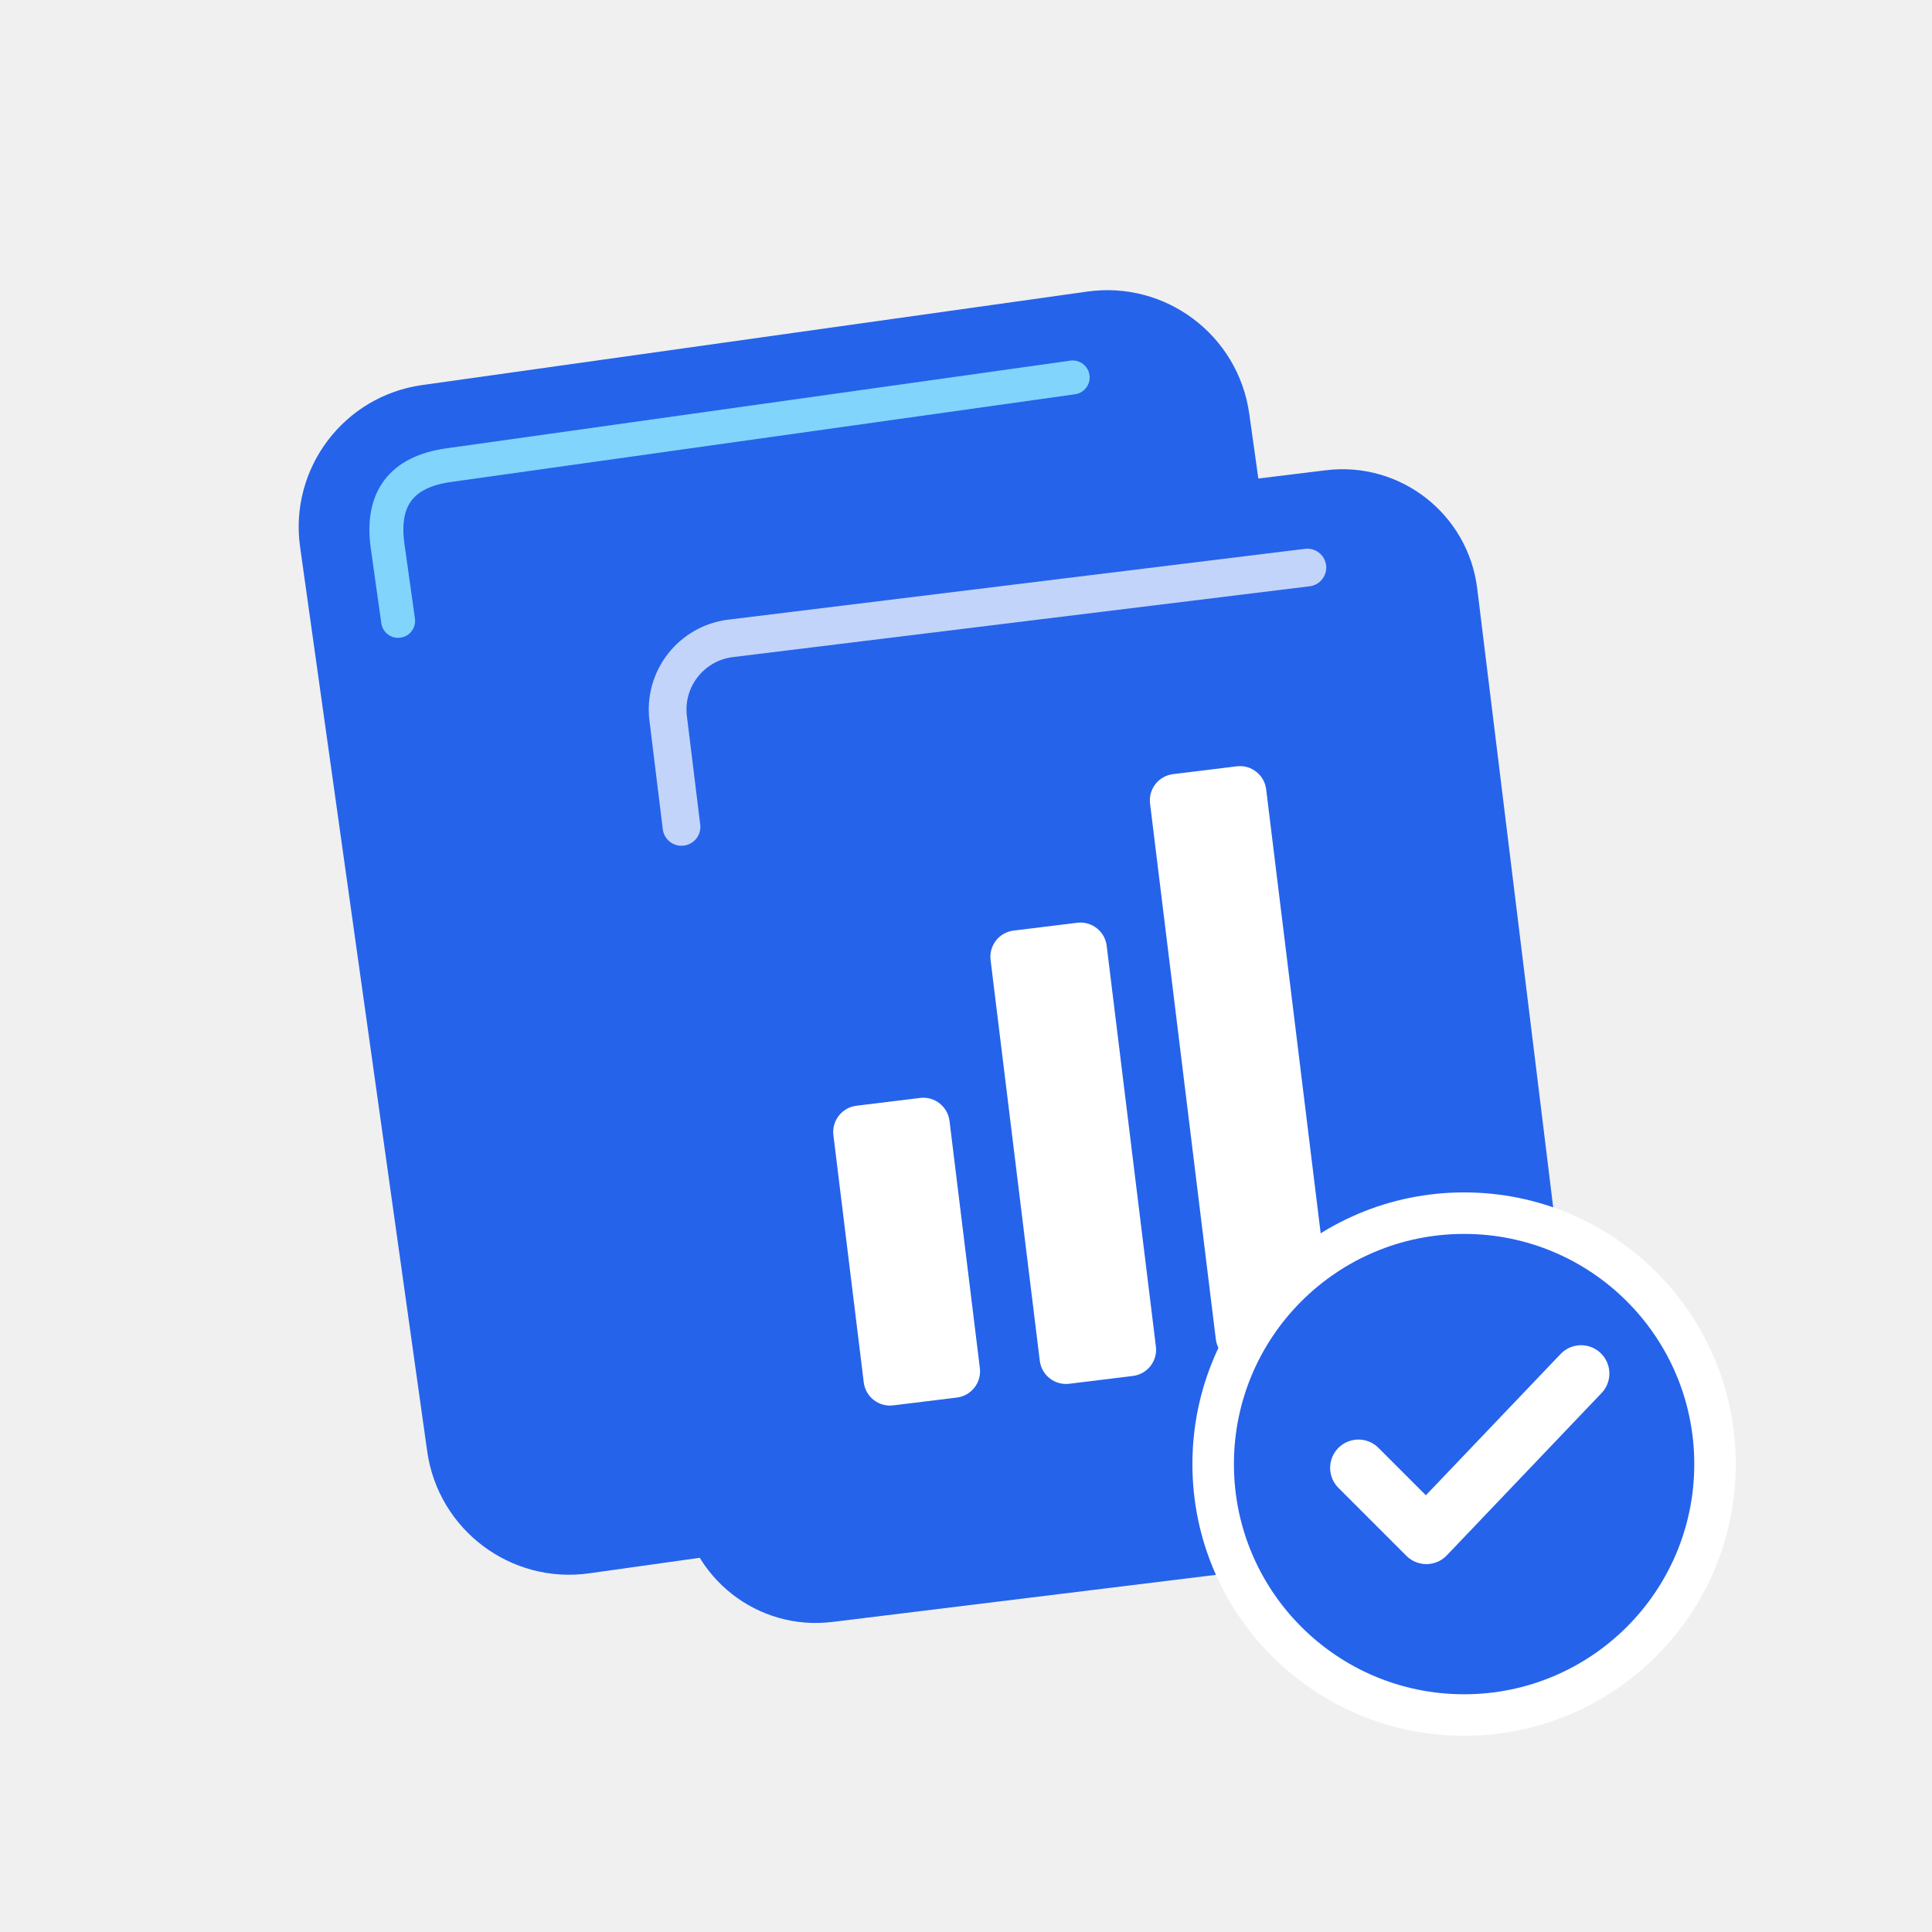
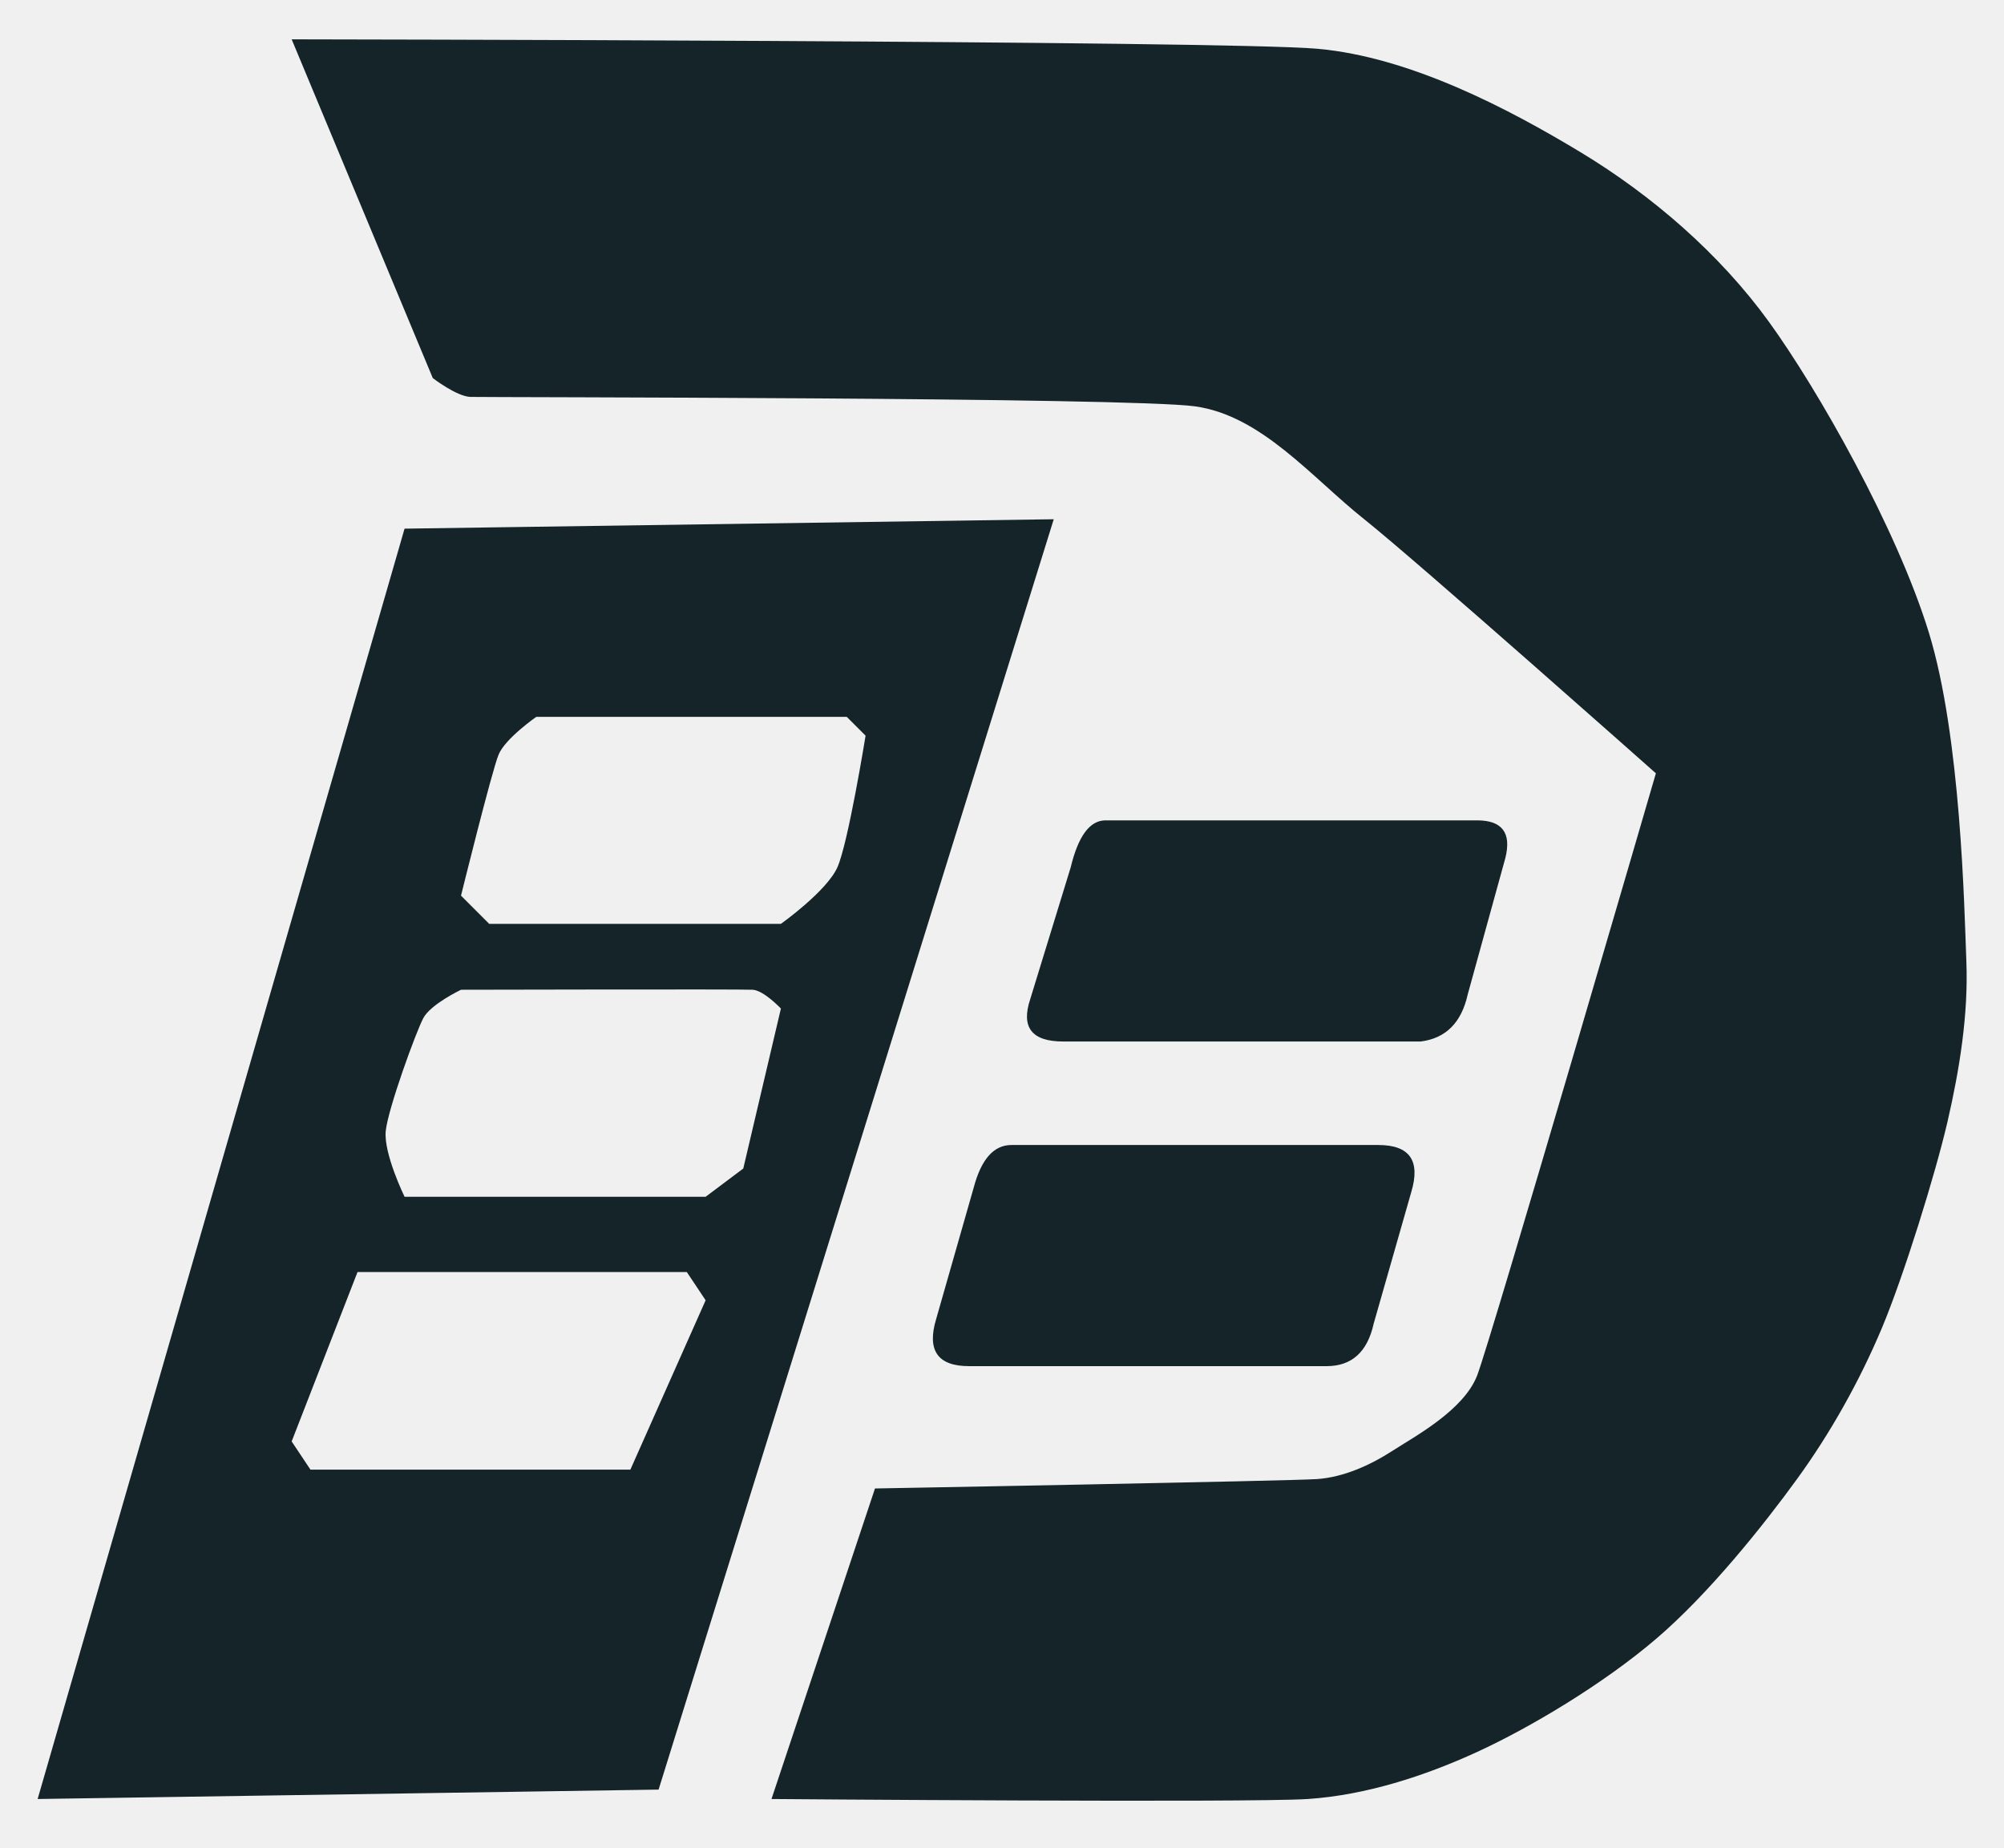
- <svg xmlns="http://www.w3.org/2000/svg" width="512" height="512" viewBox="0 0 512 512">
-   <defs>
-     <linearGradient id="brandBlue" x1="0" y1="0" x2="1" y2="1">
-       <stop stop-color="#3B82F6" />
-       <stop offset="1" stop-color="#1850EB" />
-     </linearGradient>
-     <linearGradient id="cyanLayer" x1="0" y1="0" x2="1" y2="1">
-       <stop stop-color="#34DBF2" />
-       <stop offset="1" stop-color="#029BDB" />
-     </linearGradient>
-     <linearGradient id="purpleLayer" x1="0" y1="0" x2="1" y2="1">
-       <stop stop-color="#A18AFF" />
-       <stop offset="1" stop-color="#6E46ED" />
-     </linearGradient>
-     <linearGradient id="appBlue" x1="0" y1="0" x2="1" y2="1">
-       <stop stop-color="#428DFF" />
-       <stop offset=".55" stop-color="#2563EB" />
-       <stop offset="1" stop-color="#153EC5" />
-     </linearGradient>
-     <linearGradient id="tileBg" x1="0" y1="0" x2="1" y2="1">
-       <stop stop-color="#FFFFFF" />
-       <stop offset="1" stop-color="#F3F6FD" />
-     </linearGradient>
-     <linearGradient id="lightBlue" x1="0" y1="0" x2="1" y2="1">
-       <stop stop-color="#5CA6FF" />
-       <stop offset="1" stop-color="#2563EB" />
-     </linearGradient>
-   </defs>
-   <g>
-     <g transform="rotate(-8 228 217)">
-       <rect x="91" y="87" width="254" height="318" rx="38" fill="#2563EB" />
-       <path d="M114 148v-20q0-19 19-19h167" stroke="#99F0FF" stroke-width="9" opacity=".8" fill="none" stroke-linecap="round" />
-     </g>
-     <g transform="rotate(-7 282 249)">
-       <rect x="163" y="134" width="239" height="287" rx="36" fill="#2563EB" />
-       <path d="M185 207v-29a19 19 0 0 1 19-19h154" fill="none" stroke="#FFFFFF" stroke-opacity=".72" stroke-width="10" stroke-linecap="round" />
-       <rect x="215" y="286" width="31" height="80" rx="7" fill="white" />
-       <rect x="262" y="245" width="31" height="121" rx="7" fill="white" />
-       <rect x="309" y="209" width="31" height="157" rx="7" fill="white" />
-     </g>
-     <circle cx="388" cy="388" r="72" fill="white" />
-     <circle cx="388" cy="388" r="61" fill="#2563EB" />
-     <path d="m360 389 18 18 41-43" fill="none" stroke="#FFFFFF" stroke-width="15" stroke-linecap="round" stroke-linejoin="round" />
-   </g>
+ <svg xmlns="http://www.w3.org/2000/svg" width="512" height="472" viewBox="389 146 213 194" role="img" aria-labelledby="title desc">
+   <path fill="#142428" fill-rule="evenodd" d="M 420 149 L 435 185 C 435 185 437.53 186.95 439 187 C 440.47 187.05 508.93 187.03 516 188 C 523.07 188.97 528.41 195.55 534 200 C 539.59 204.45 565 227 565 227 C 565 227 547.44 287.3 546 291 C 544.56 294.7 539.37 297.47 537 299 C 534.63 300.53 531.81 301.8 529 302 C 526.19 302.2 482 303 482 303 L 471 336 C 471 336 521.85 336.41 528 336 C 534.15 335.59 540.4 333.57 546 331 C 551.6 328.43 559.36 323.81 565 319 C 570.64 314.19 576.44 306.9 580 302 C 583.56 297.1 586.65 291.58 589 286 C 591.35 280.42 594.73 269.5 596 264 C 597.27 258.5 598.22 252.64 598 247 C 597.78 241.36 597.43 223.11 594 212 C 590.57 200.89 582.21 186.19 577 179 C 571.79 171.81 564.6 165.59 557 161 C 549.4 156.41 538.89 150.87 529 150 C 519.11 149.13 420 149 420 149 Z M 501 200 L 432 201 L 393 336 L 459 335 L 501 200 Z M 438 240 C 438 240 441.28 226.72 442 225 C 442.72 223.28 446 221 446 221 L 479 221 L 481 223 C 481 223 479.15 234.45 478 237 C 476.85 239.55 472 243 472 243 L 441 243 L 438 240 Z M 430 265 C 430.25 262.61 433.22 254.46 434 253 C 434.78 251.54 438 250 438 250 C 438 250 467.81 249.93 469 250 C 470.19 250.07 472 252 472 252 L 468 269 L 464 272 L 432 272 C 432 272 429.75 267.39 430 265 Z M 420 298 L 427 280 L 462 280 L 464 283 L 456 301 L 422 301 L 420 298 Z M 506.5 232 H 546 Q 550 232 549 236 L 545 250.5 Q 544 255 540 255.5 H 502 Q 497 255.5 498.5 251 L 502.8 237 Q 504 232 506.5 232 Z M 496.5 266.5 H 535.5 Q 540.5 266.5 539 271.5 L 535 285.5 Q 534 290 530 290 H 492 Q 487 290 488.5 285 L 492.5 271 Q 493.7 266.5 496.5 266.5 Z" />
</svg>
